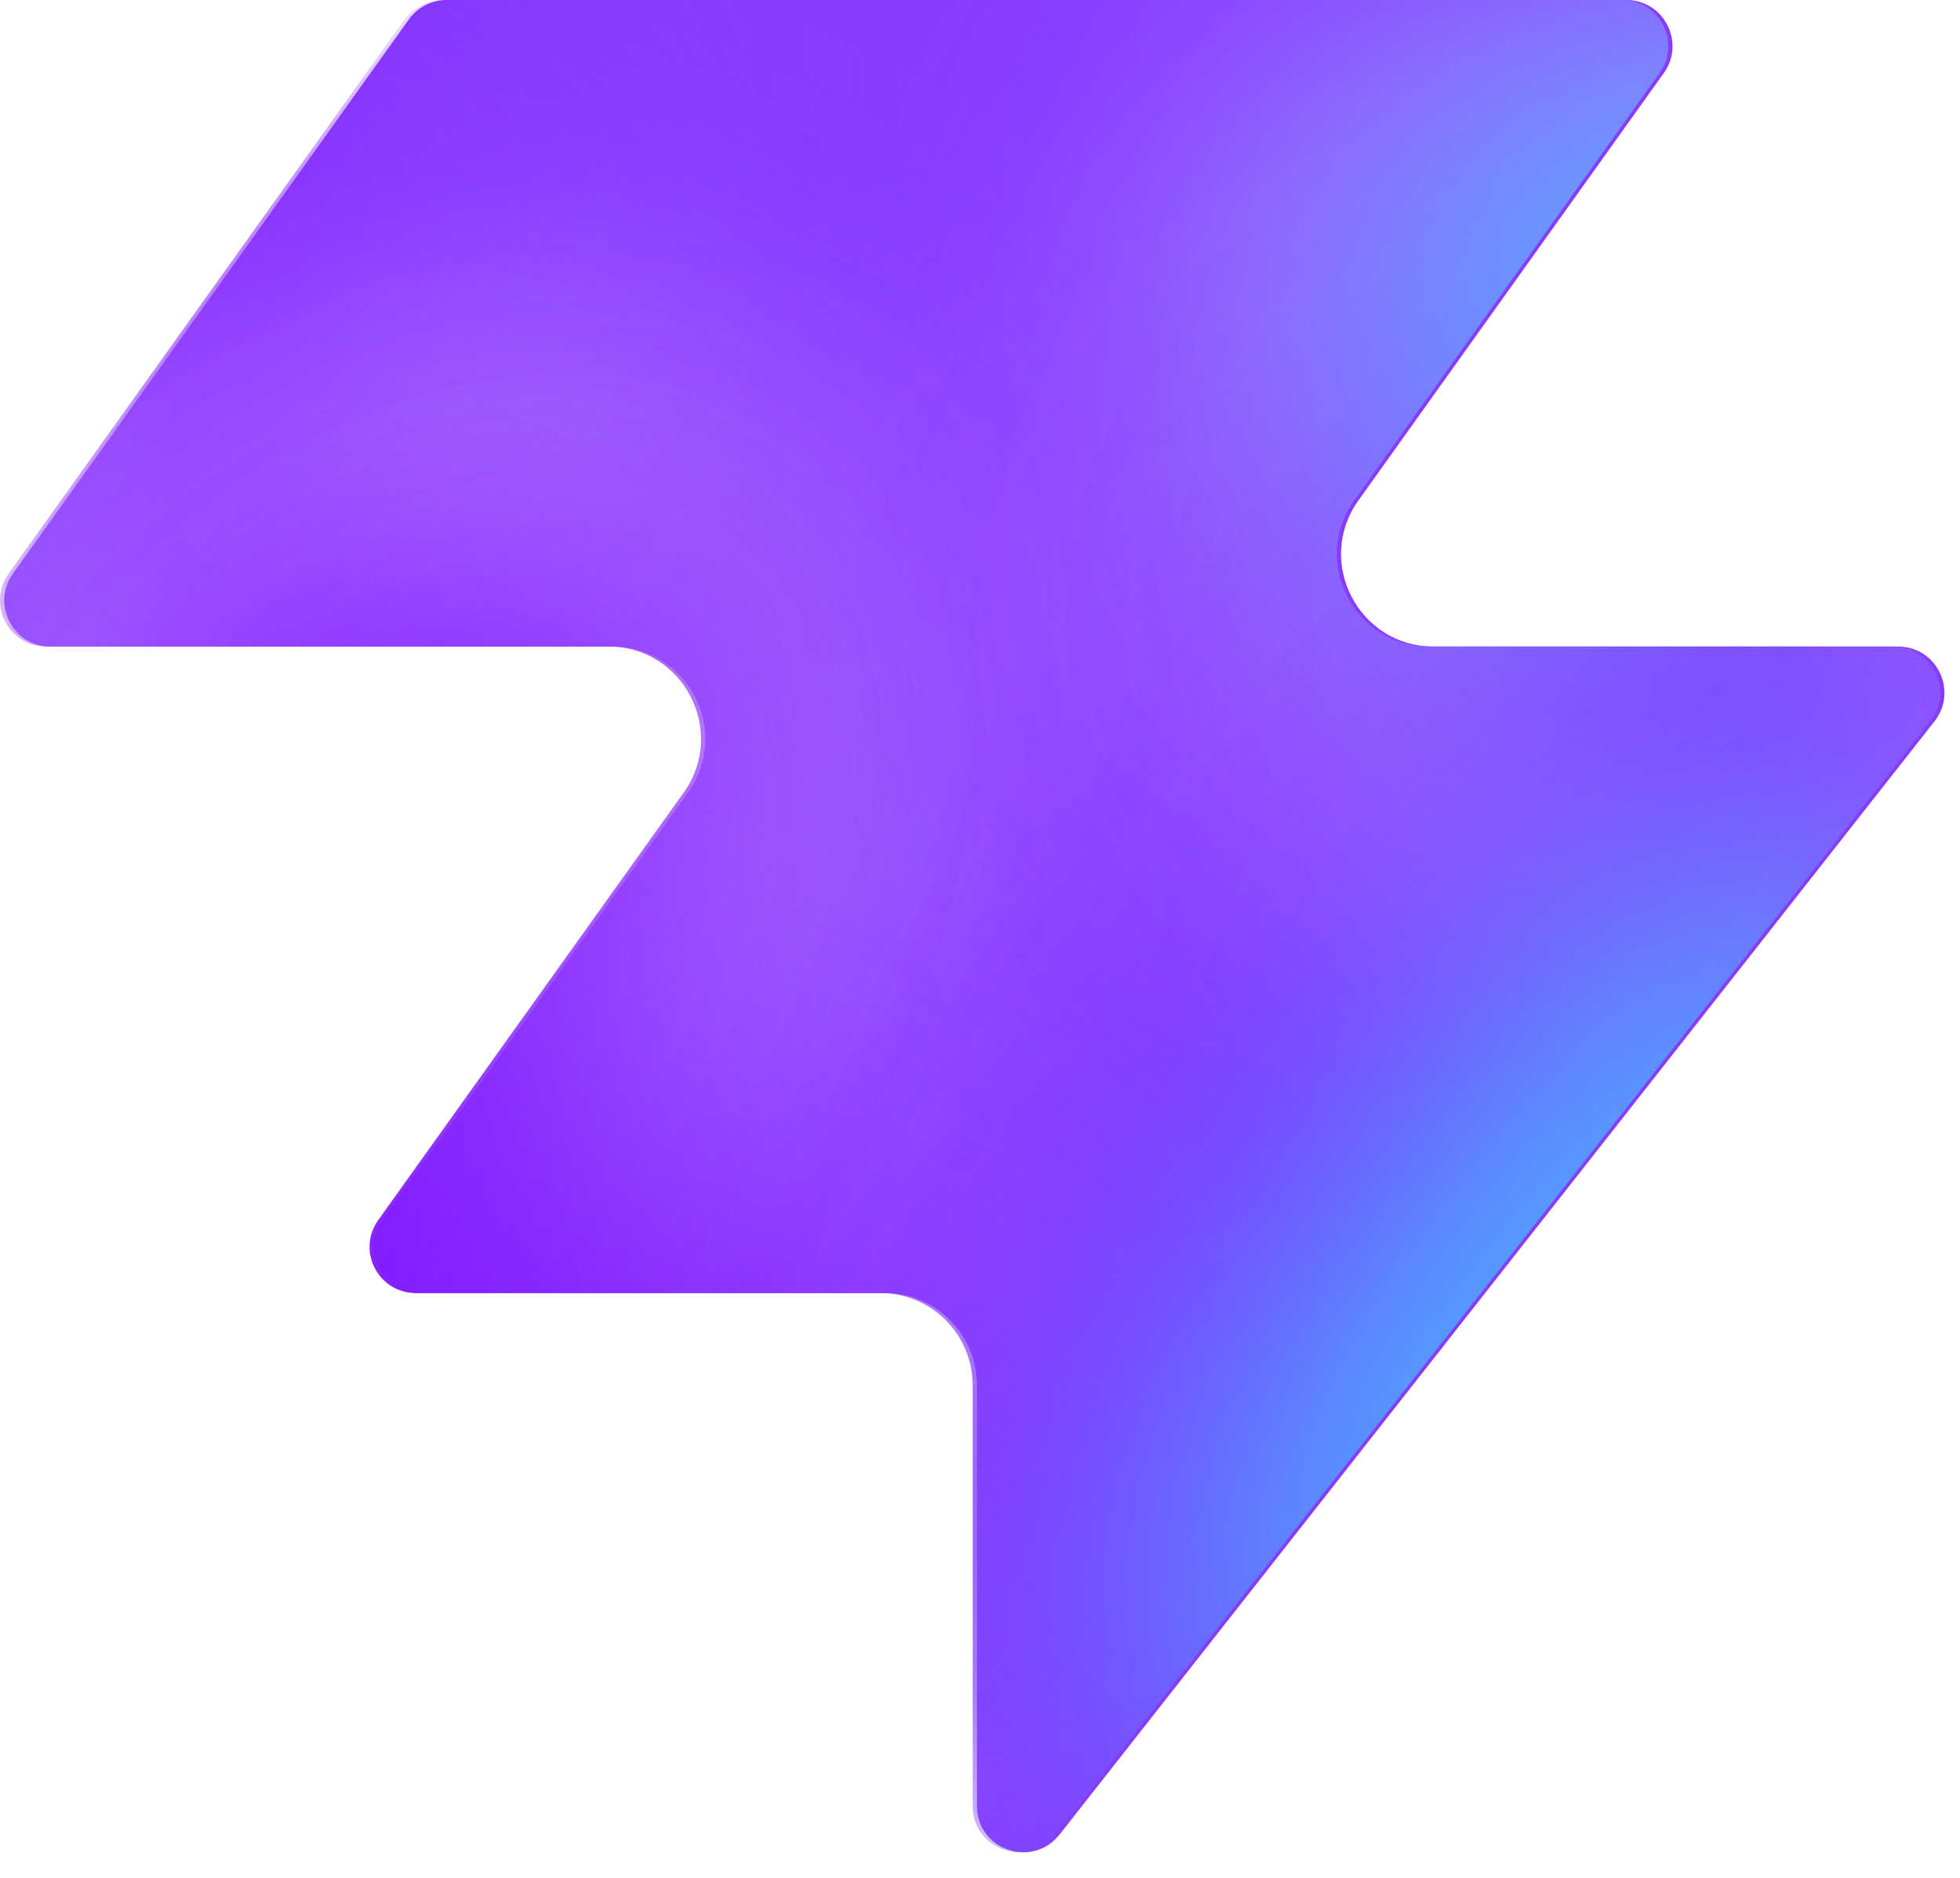
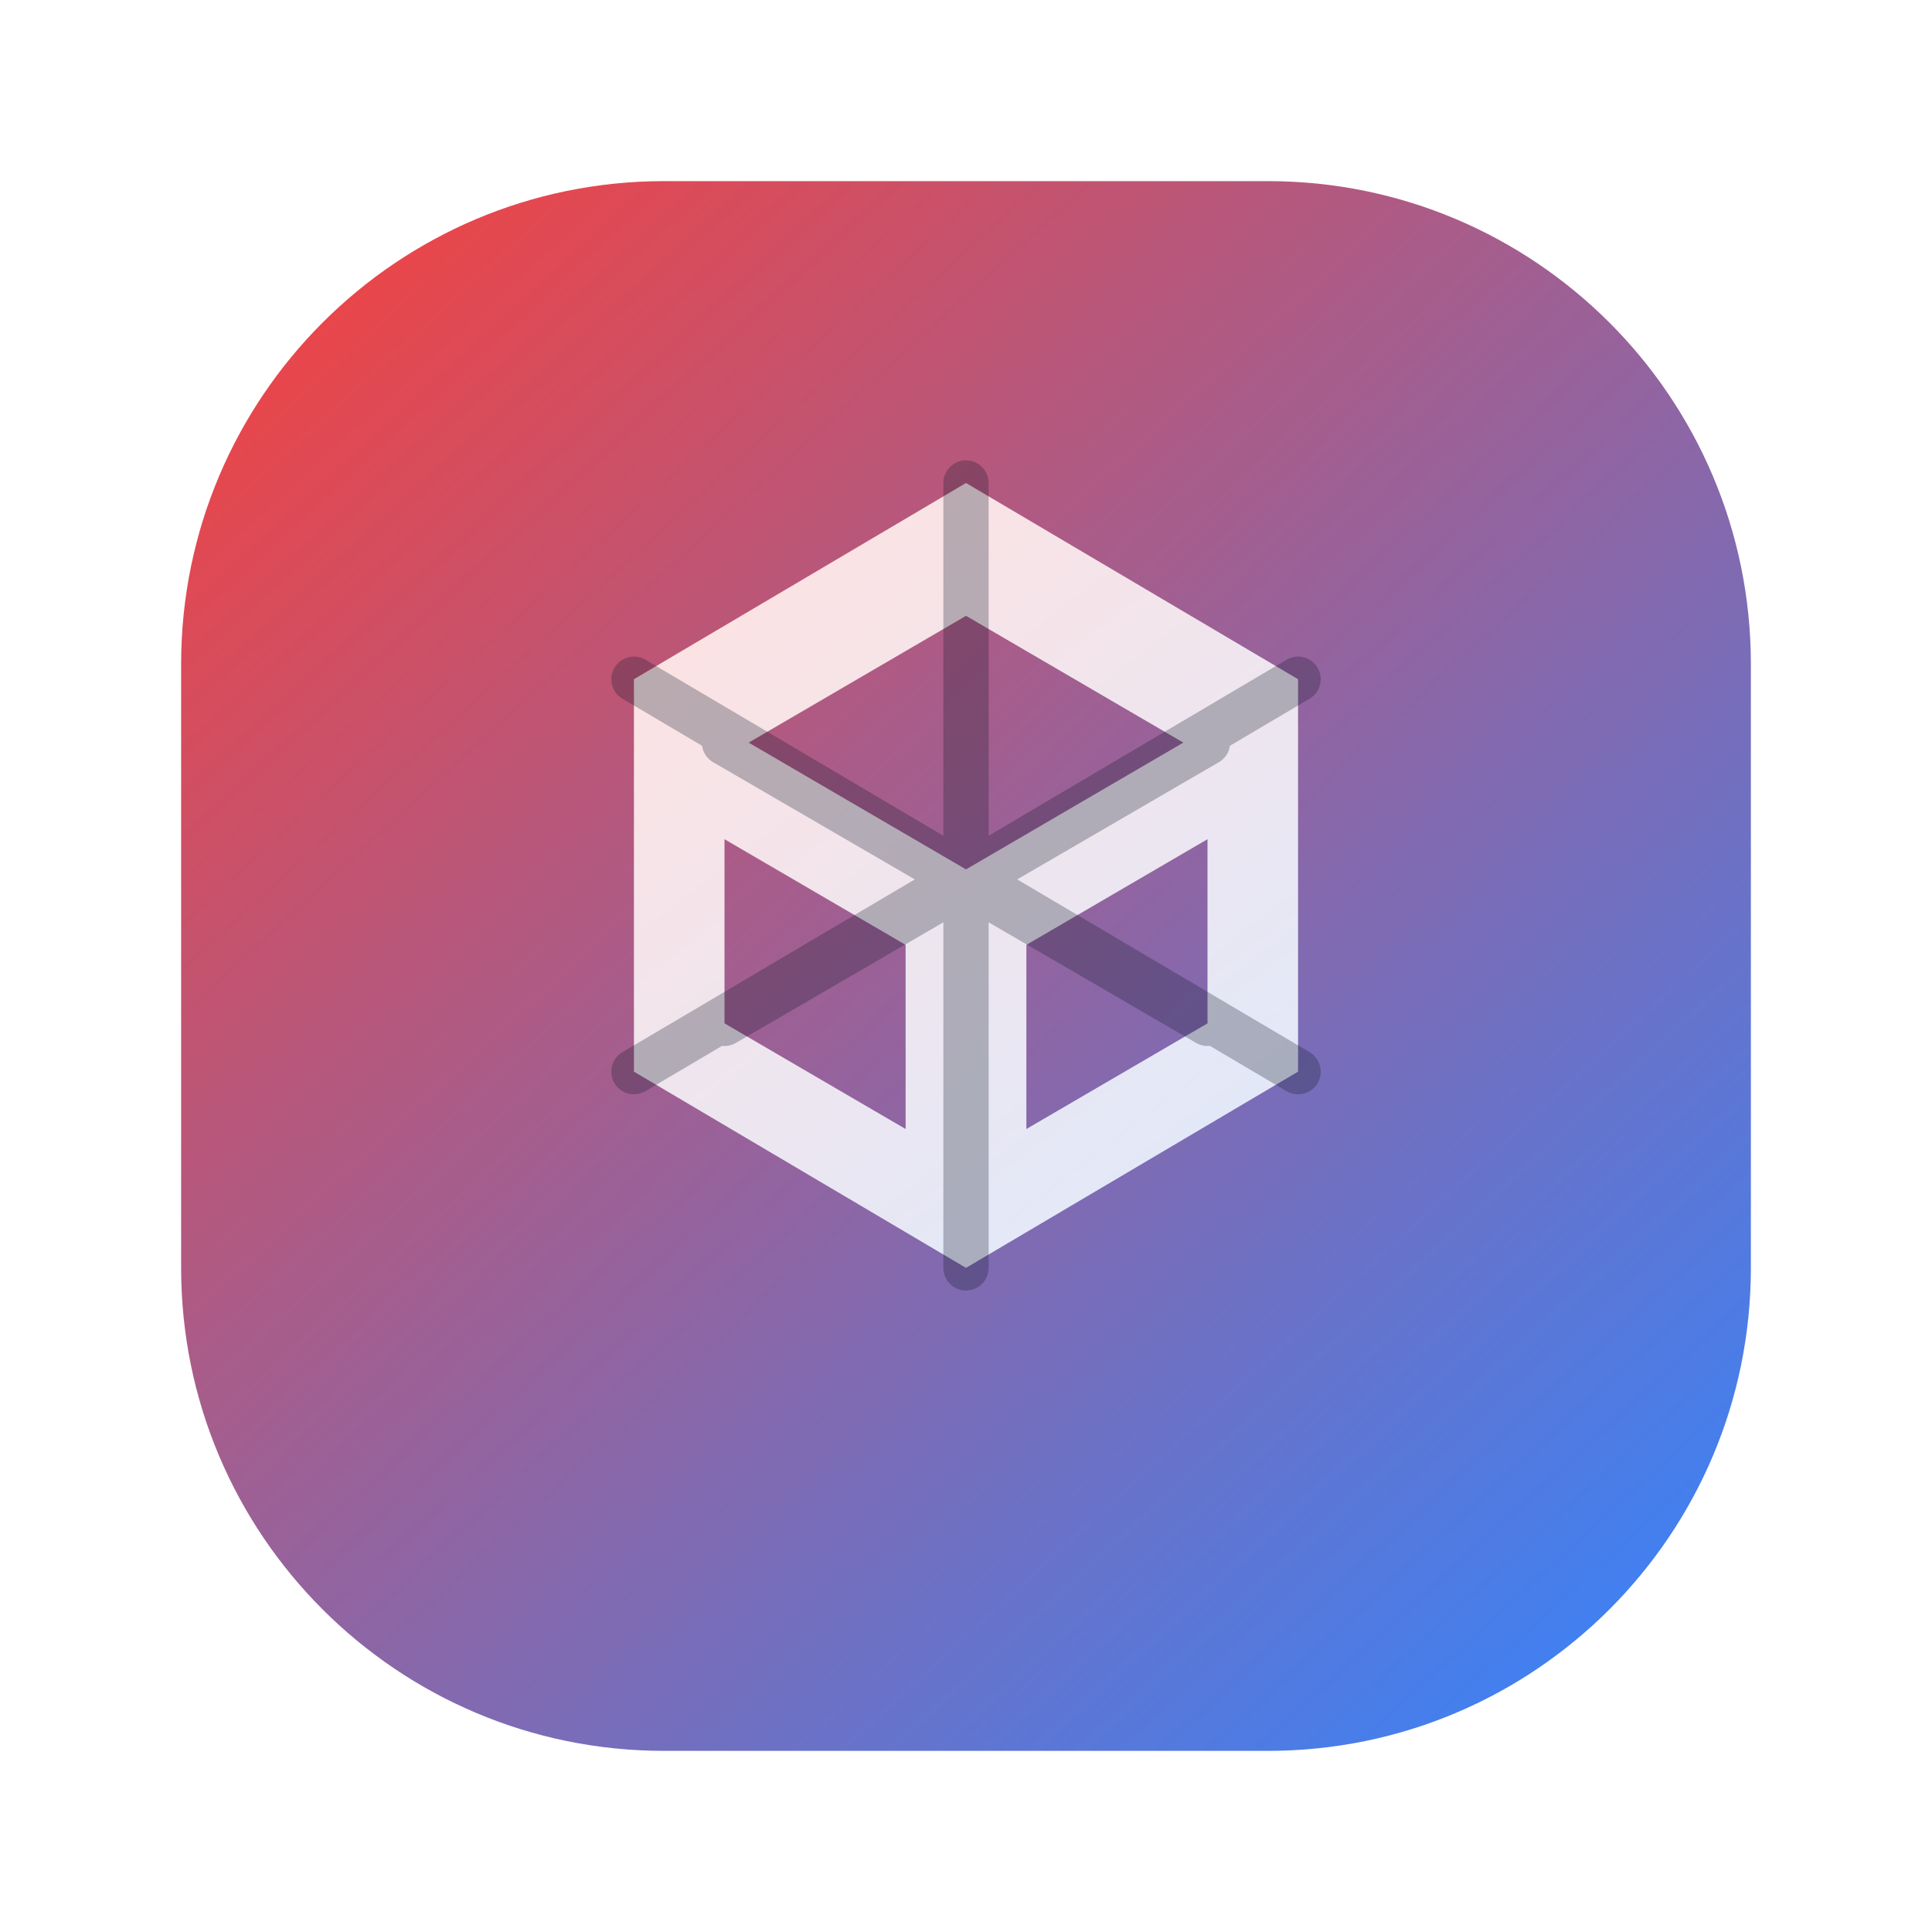
- <svg xmlns="http://www.w3.org/2000/svg" width="48" height="46" fill="none" viewBox="0 0 48 46">
-   <path fill="#863bff" d="M25.946 44.938c-.664.845-2.021.375-2.021-.698V33.937a2.26 2.26 0 0 0-2.262-2.262H10.287c-.92 0-1.456-1.04-.92-1.788l7.48-10.471c1.07-1.497 0-3.578-1.842-3.578H1.237c-.92 0-1.456-1.04-.92-1.788L10.013.474c.214-.297.556-.474.92-.474h28.894c.92 0 1.456 1.04.92 1.788l-7.48 10.471c-1.07 1.498 0 3.579 1.842 3.579h11.377c.943 0 1.473 1.088.89 1.83L25.947 44.94z" style="fill:#863bff;fill:color(display-p3 .525 .23 1);fill-opacity:1" />
-   <mask id="a" width="48" height="46" x="0" y="0" maskUnits="userSpaceOnUse" style="mask-type:alpha">
-     <path fill="#000" d="M25.842 44.938c-.664.844-2.021.375-2.021-.698V33.937a2.26 2.26 0 0 0-2.262-2.262H10.183c-.92 0-1.456-1.04-.92-1.788l7.48-10.471c1.07-1.498 0-3.579-1.842-3.579H1.133c-.92 0-1.456-1.04-.92-1.787L9.91.473c.214-.297.556-.474.92-.474h28.894c.92 0 1.456 1.04.92 1.788l-7.48 10.471c-1.07 1.498 0 3.578 1.842 3.578h11.377c.943 0 1.473 1.088.89 1.832L25.843 44.94z" style="fill:#000;fill-opacity:1" />
-   </mask>
-   <g mask="url(#a)">
-     <g filter="url(#b)">
-       <ellipse cx="5.508" cy="14.704" fill="#ede6ff" rx="5.508" ry="14.704" style="fill:#ede6ff;fill:color(display-p3 .927 .903 1);fill-opacity:1" transform="matrix(.00324 1 1 -.00324 -4.47 31.516)" />
-     </g>
-     <g filter="url(#c)">
-       <ellipse cx="10.399" cy="29.851" fill="#ede6ff" rx="10.399" ry="29.851" style="fill:#ede6ff;fill:color(display-p3 .927 .903 1);fill-opacity:1" transform="matrix(.00324 1 1 -.00324 -39.328 7.883)" />
-     </g>
-     <g filter="url(#d)">
-       <ellipse cx="5.508" cy="30.487" fill="#7e14ff" rx="5.508" ry="30.487" style="fill:#7e14ff;fill:color(display-p3 .492 .077 1);fill-opacity:1" transform="rotate(89.814 -25.913 -14.639)scale(1 -1)" />
-     </g>
-     <g filter="url(#e)">
-       <ellipse cx="5.508" cy="30.599" fill="#7e14ff" rx="5.508" ry="30.599" style="fill:#7e14ff;fill:color(display-p3 .492 .077 1);fill-opacity:1" transform="rotate(89.814 -32.644 -3.334)scale(1 -1)" />
-     </g>
-     <g filter="url(#f)">
-       <ellipse cx="5.508" cy="30.599" fill="#7e14ff" rx="5.508" ry="30.599" style="fill:#7e14ff;fill:color(display-p3 .492 .077 1);fill-opacity:1" transform="matrix(.00324 1 1 -.00324 -34.34 30.47)" />
-     </g>
-     <g filter="url(#g)">
-       <ellipse cx="14.072" cy="22.078" fill="#ede6ff" rx="14.072" ry="22.078" style="fill:#ede6ff;fill:color(display-p3 .927 .903 1);fill-opacity:1" transform="rotate(93.35 24.506 48.493)scale(-1 1)" />
-     </g>
-     <g filter="url(#h)">
-       <ellipse cx="3.47" cy="21.501" fill="#7e14ff" rx="3.47" ry="21.501" style="fill:#7e14ff;fill:color(display-p3 .492 .077 1);fill-opacity:1" transform="rotate(89.009 28.708 47.59)scale(-1 1)" />
-     </g>
-     <g filter="url(#i)">
-       <ellipse cx="3.47" cy="21.501" fill="#7e14ff" rx="3.47" ry="21.501" style="fill:#7e14ff;fill:color(display-p3 .492 .077 1);fill-opacity:1" transform="rotate(89.009 28.708 47.59)scale(-1 1)" />
-     </g>
-     <g filter="url(#j)">
-       <ellipse cx=".387" cy="8.972" fill="#7e14ff" rx="4.407" ry="29.108" style="fill:#7e14ff;fill:color(display-p3 .492 .077 1);fill-opacity:1" transform="rotate(39.51 .387 8.972)" />
-     </g>
-     <g filter="url(#k)">
-       <ellipse cx="47.523" cy="-6.092" fill="#7e14ff" rx="4.407" ry="29.108" style="fill:#7e14ff;fill:color(display-p3 .492 .077 1);fill-opacity:1" transform="rotate(37.892 47.523 -6.092)" />
-     </g>
-     <g filter="url(#l)">
-       <ellipse cx="41.412" cy="6.333" fill="#47bfff" rx="5.971" ry="9.665" style="fill:#47bfff;fill:color(display-p3 .28 .748 1);fill-opacity:1" transform="rotate(37.892 41.412 6.333)" />
-     </g>
-     <g filter="url(#m)">
-       <ellipse cx="-1.879" cy="38.332" fill="#7e14ff" rx="4.407" ry="29.108" style="fill:#7e14ff;fill:color(display-p3 .492 .077 1);fill-opacity:1" transform="rotate(37.892 -1.88 38.332)" />
-     </g>
-     <g filter="url(#n)">
-       <ellipse cx="-1.879" cy="38.332" fill="#7e14ff" rx="4.407" ry="29.108" style="fill:#7e14ff;fill:color(display-p3 .492 .077 1);fill-opacity:1" transform="rotate(37.892 -1.88 38.332)" />
-     </g>
-     <g filter="url(#o)">
-       <ellipse cx="35.651" cy="29.907" fill="#7e14ff" rx="4.407" ry="29.108" style="fill:#7e14ff;fill:color(display-p3 .492 .077 1);fill-opacity:1" transform="rotate(37.892 35.651 29.907)" />
-     </g>
-     <g filter="url(#p)">
-       <ellipse cx="38.418" cy="32.4" fill="#47bfff" rx="5.971" ry="15.297" style="fill:#47bfff;fill:color(display-p3 .28 .748 1);fill-opacity:1" transform="rotate(37.892 38.418 32.4)" />
-     </g>
-   </g>
+ <svg xmlns="http://www.w3.org/2000/svg" width="64" height="64" viewBox="0 0 64 64" fill="none">
  <defs>
-     <filter id="b" width="60.045" height="41.654" x="-19.77" y="16.149" color-interpolation-filters="sRGB" filterUnits="userSpaceOnUse">
-       <feFlood flood-opacity="0" result="BackgroundImageFix" />
-       <feBlend in="SourceGraphic" in2="BackgroundImageFix" result="shape" />
-       <feGaussianBlur result="effect1_foregroundBlur_2002_17158" stdDeviation="7.659" />
-     </filter>
-     <filter id="c" width="90.34" height="51.437" x="-54.613" y="-7.533" color-interpolation-filters="sRGB" filterUnits="userSpaceOnUse">
-       <feFlood flood-opacity="0" result="BackgroundImageFix" />
-       <feBlend in="SourceGraphic" in2="BackgroundImageFix" result="shape" />
-       <feGaussianBlur result="effect1_foregroundBlur_2002_17158" stdDeviation="7.659" />
-     </filter>
-     <filter id="d" width="79.355" height="29.4" x="-49.64" y="2.03" color-interpolation-filters="sRGB" filterUnits="userSpaceOnUse">
-       <feFlood flood-opacity="0" result="BackgroundImageFix" />
-       <feBlend in="SourceGraphic" in2="BackgroundImageFix" result="shape" />
-       <feGaussianBlur result="effect1_foregroundBlur_2002_17158" stdDeviation="4.596" />
-     </filter>
-     <filter id="e" width="79.579" height="29.4" x="-45.045" y="20.029" color-interpolation-filters="sRGB" filterUnits="userSpaceOnUse">
-       <feFlood flood-opacity="0" result="BackgroundImageFix" />
-       <feBlend in="SourceGraphic" in2="BackgroundImageFix" result="shape" />
-       <feGaussianBlur result="effect1_foregroundBlur_2002_17158" stdDeviation="4.596" />
-     </filter>
-     <filter id="f" width="79.579" height="29.4" x="-43.513" y="21.178" color-interpolation-filters="sRGB" filterUnits="userSpaceOnUse">
-       <feFlood flood-opacity="0" result="BackgroundImageFix" />
-       <feBlend in="SourceGraphic" in2="BackgroundImageFix" result="shape" />
-       <feGaussianBlur result="effect1_foregroundBlur_2002_17158" stdDeviation="4.596" />
-     </filter>
-     <filter id="g" width="74.749" height="58.852" x="15.756" y="-17.901" color-interpolation-filters="sRGB" filterUnits="userSpaceOnUse">
-       <feFlood flood-opacity="0" result="BackgroundImageFix" />
-       <feBlend in="SourceGraphic" in2="BackgroundImageFix" result="shape" />
-       <feGaussianBlur result="effect1_foregroundBlur_2002_17158" stdDeviation="7.659" />
-     </filter>
-     <filter id="h" width="61.377" height="25.362" x="23.548" y="2.284" color-interpolation-filters="sRGB" filterUnits="userSpaceOnUse">
-       <feFlood flood-opacity="0" result="BackgroundImageFix" />
-       <feBlend in="SourceGraphic" in2="BackgroundImageFix" result="shape" />
-       <feGaussianBlur result="effect1_foregroundBlur_2002_17158" stdDeviation="4.596" />
-     </filter>
-     <filter id="i" width="61.377" height="25.362" x="23.548" y="2.284" color-interpolation-filters="sRGB" filterUnits="userSpaceOnUse">
-       <feFlood flood-opacity="0" result="BackgroundImageFix" />
-       <feBlend in="SourceGraphic" in2="BackgroundImageFix" result="shape" />
-       <feGaussianBlur result="effect1_foregroundBlur_2002_17158" stdDeviation="4.596" />
-     </filter>
-     <filter id="j" width="56.045" height="63.649" x="-27.636" y="-22.853" color-interpolation-filters="sRGB" filterUnits="userSpaceOnUse">
-       <feFlood flood-opacity="0" result="BackgroundImageFix" />
-       <feBlend in="SourceGraphic" in2="BackgroundImageFix" result="shape" />
-       <feGaussianBlur result="effect1_foregroundBlur_2002_17158" stdDeviation="4.596" />
-     </filter>
-     <filter id="k" width="54.814" height="64.646" x="20.116" y="-38.415" color-interpolation-filters="sRGB" filterUnits="userSpaceOnUse">
-       <feFlood flood-opacity="0" result="BackgroundImageFix" />
-       <feBlend in="SourceGraphic" in2="BackgroundImageFix" result="shape" />
-       <feGaussianBlur result="effect1_foregroundBlur_2002_17158" stdDeviation="4.596" />
-     </filter>
-     <filter id="l" width="33.541" height="35.313" x="24.641" y="-11.323" color-interpolation-filters="sRGB" filterUnits="userSpaceOnUse">
-       <feFlood flood-opacity="0" result="BackgroundImageFix" />
-       <feBlend in="SourceGraphic" in2="BackgroundImageFix" result="shape" />
-       <feGaussianBlur result="effect1_foregroundBlur_2002_17158" stdDeviation="4.596" />
-     </filter>
-     <filter id="m" width="54.814" height="64.646" x="-29.286" y="6.009" color-interpolation-filters="sRGB" filterUnits="userSpaceOnUse">
-       <feFlood flood-opacity="0" result="BackgroundImageFix" />
-       <feBlend in="SourceGraphic" in2="BackgroundImageFix" result="shape" />
-       <feGaussianBlur result="effect1_foregroundBlur_2002_17158" stdDeviation="4.596" />
-     </filter>
-     <filter id="n" width="54.814" height="64.646" x="-29.286" y="6.009" color-interpolation-filters="sRGB" filterUnits="userSpaceOnUse">
-       <feFlood flood-opacity="0" result="BackgroundImageFix" />
-       <feBlend in="SourceGraphic" in2="BackgroundImageFix" result="shape" />
-       <feGaussianBlur result="effect1_foregroundBlur_2002_17158" stdDeviation="4.596" />
-     </filter>
-     <filter id="o" width="54.814" height="64.646" x="8.244" y="-2.416" color-interpolation-filters="sRGB" filterUnits="userSpaceOnUse">
-       <feFlood flood-opacity="0" result="BackgroundImageFix" />
-       <feBlend in="SourceGraphic" in2="BackgroundImageFix" result="shape" />
-       <feGaussianBlur result="effect1_foregroundBlur_2002_17158" stdDeviation="4.596" />
-     </filter>
-     <filter id="p" width="39.409" height="43.623" x="18.713" y="10.588" color-interpolation-filters="sRGB" filterUnits="userSpaceOnUse">
-       <feFlood flood-opacity="0" result="BackgroundImageFix" />
-       <feBlend in="SourceGraphic" in2="BackgroundImageFix" result="shape" />
-       <feGaussianBlur result="effect1_foregroundBlur_2002_17158" stdDeviation="4.596" />
-     </filter>
+     <linearGradient id="bg" x1="10" y1="8" x2="54" y2="56" gradientUnits="userSpaceOnUse">
+       <stop stop-color="#EF4444" />
+       <stop offset="1" stop-color="#3B82F6" />
+     </linearGradient>
+     <linearGradient id="web" x1="22" y1="19" x2="42" y2="45" gradientUnits="userSpaceOnUse">
+       <stop stop-color="#FEE2E2" />
+       <stop offset="1" stop-color="#DBEAFE" />
+     </linearGradient>
  </defs>
+   <rect x="6" y="6" width="52" height="52" rx="16" fill="url(#bg)" />
+   <path d="M32 16L43 22.5V35.5L32 42L21 35.5V22.5L32 16ZM32 20.4L24.8 24.6L32 28.8L39.2 24.6L32 20.4ZM24 27.8V33.9L30 37.4V31.3L24 27.8ZM34 31.3V37.4L40 33.9V27.8L34 31.3Z" fill="url(#web)" />
+   <path d="M32 16V42M21 22.5L43 35.5M43 22.5L21 35.5M24 24.6L40 33.9M40 24.6L24 33.9" stroke="#0F172A" stroke-opacity=".28" stroke-width="1.5" stroke-linecap="round" stroke-linejoin="round" />
</svg>
